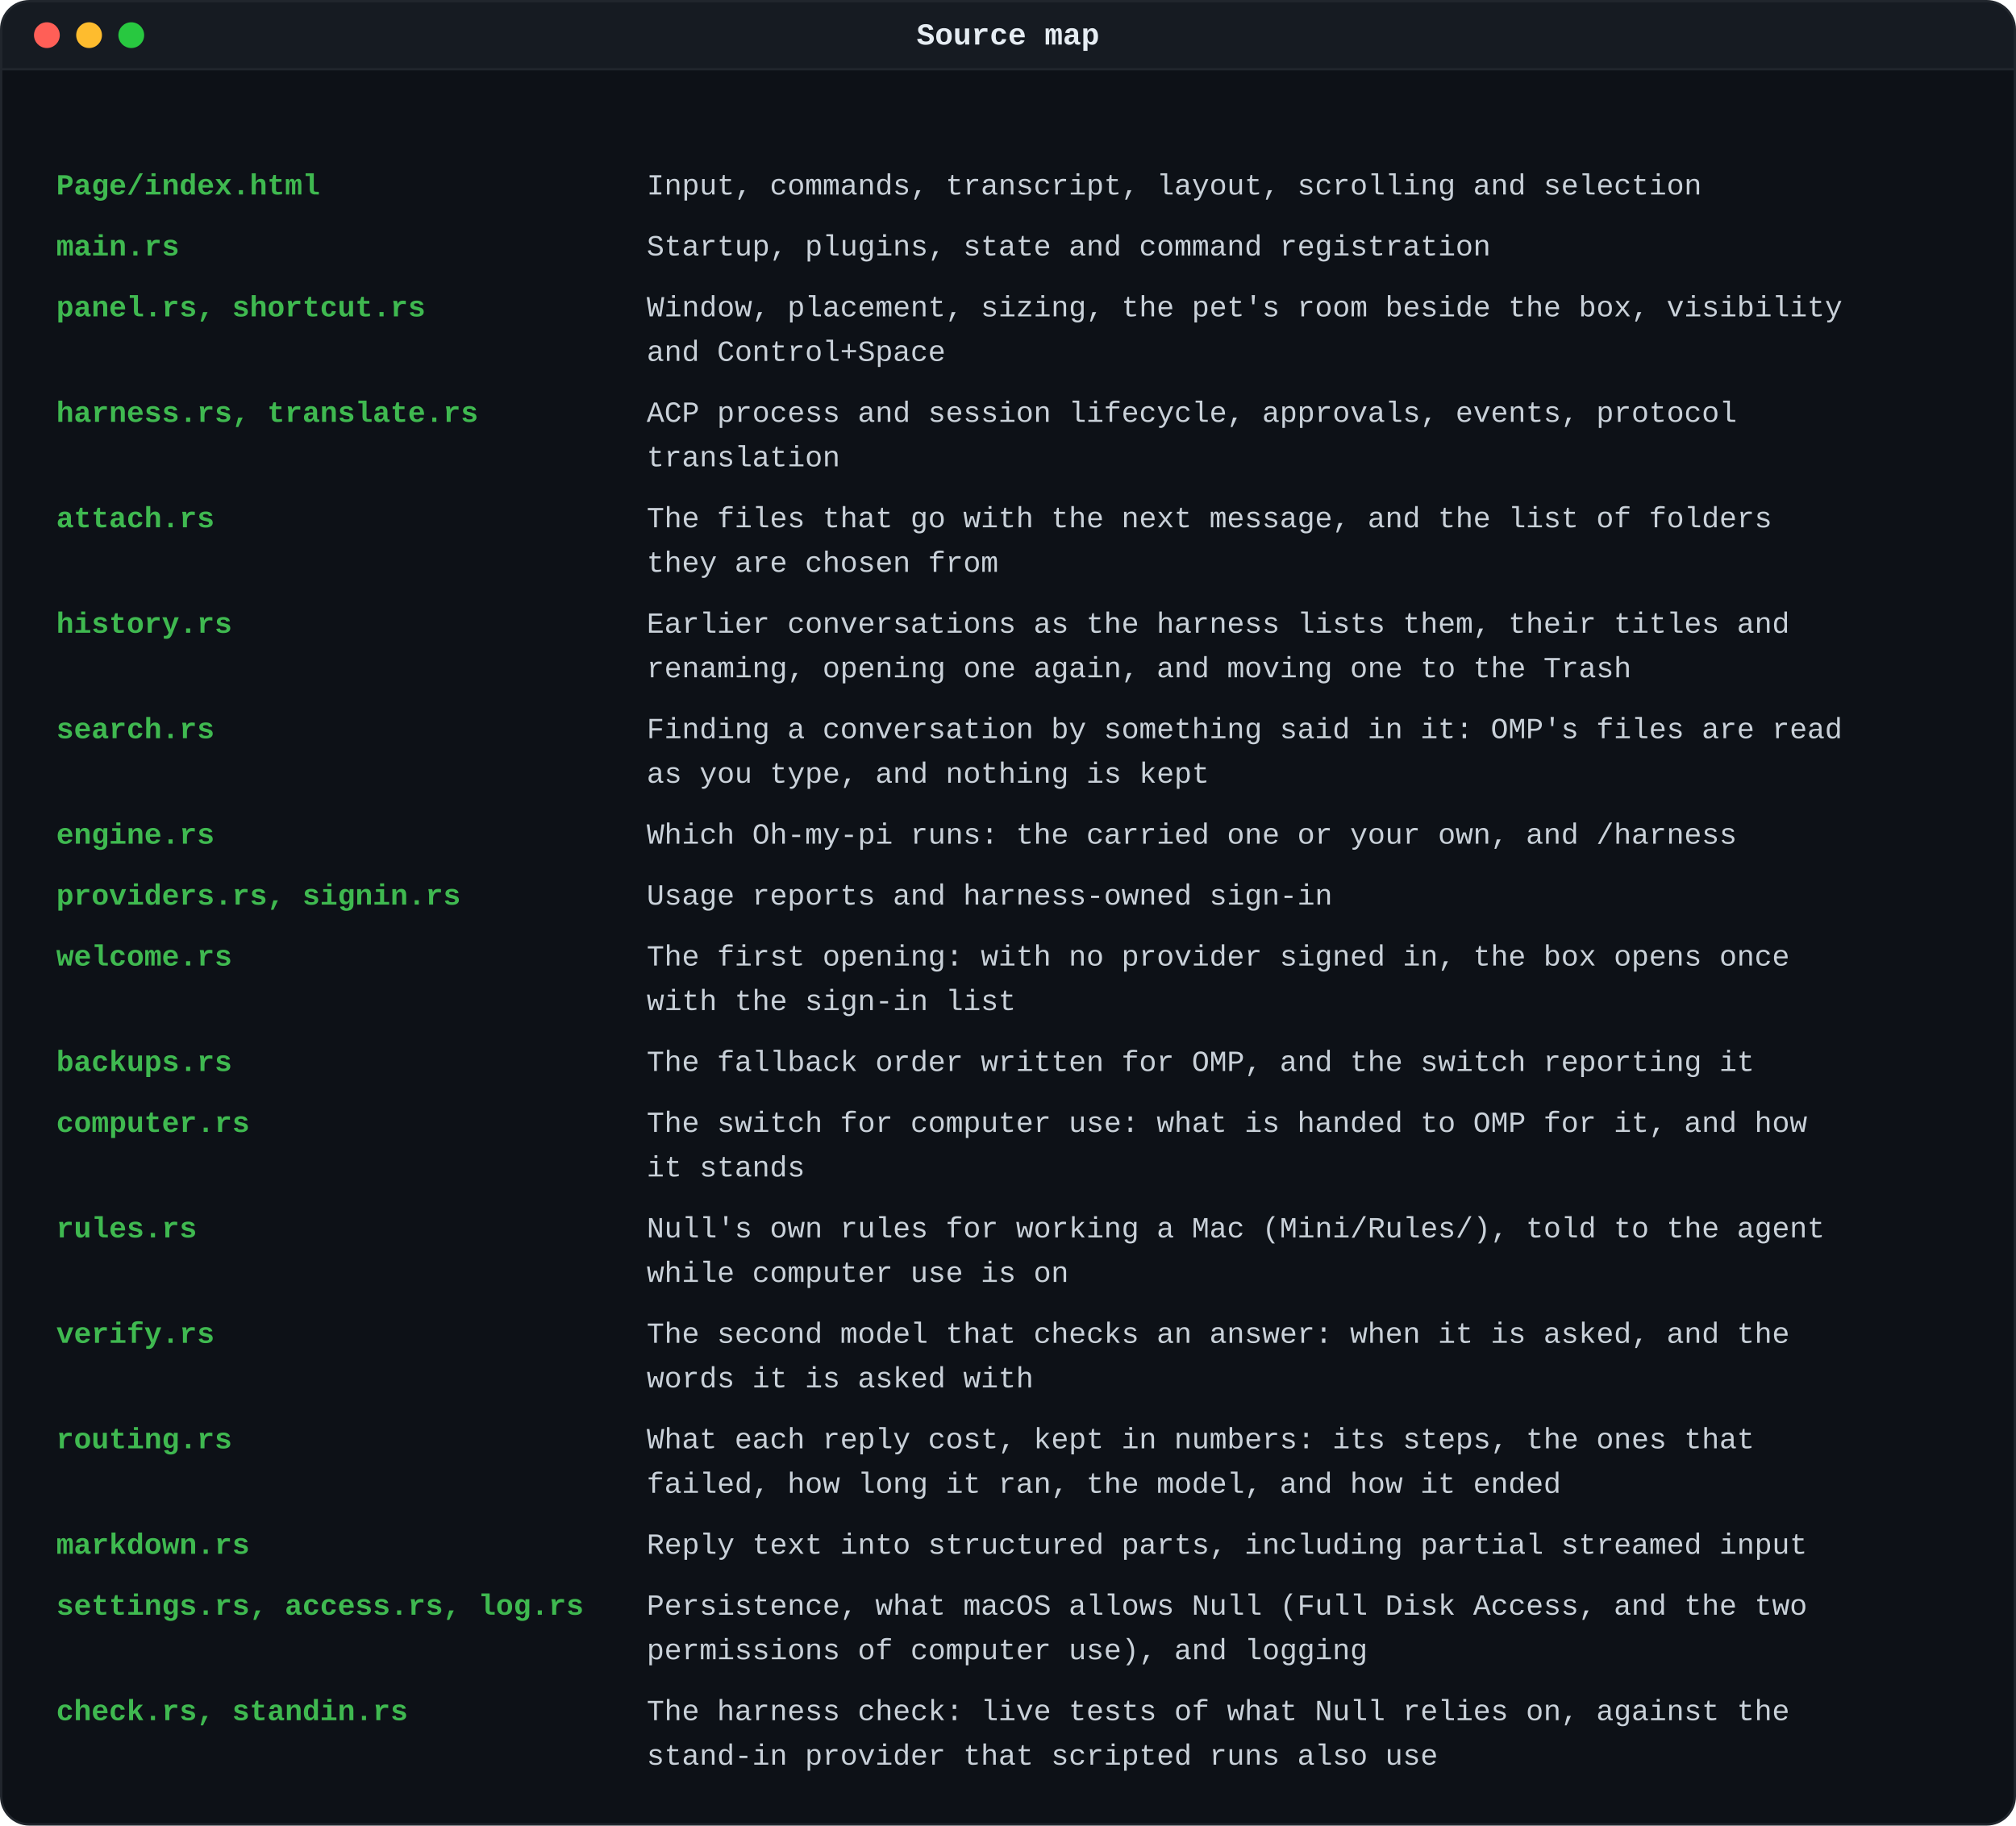
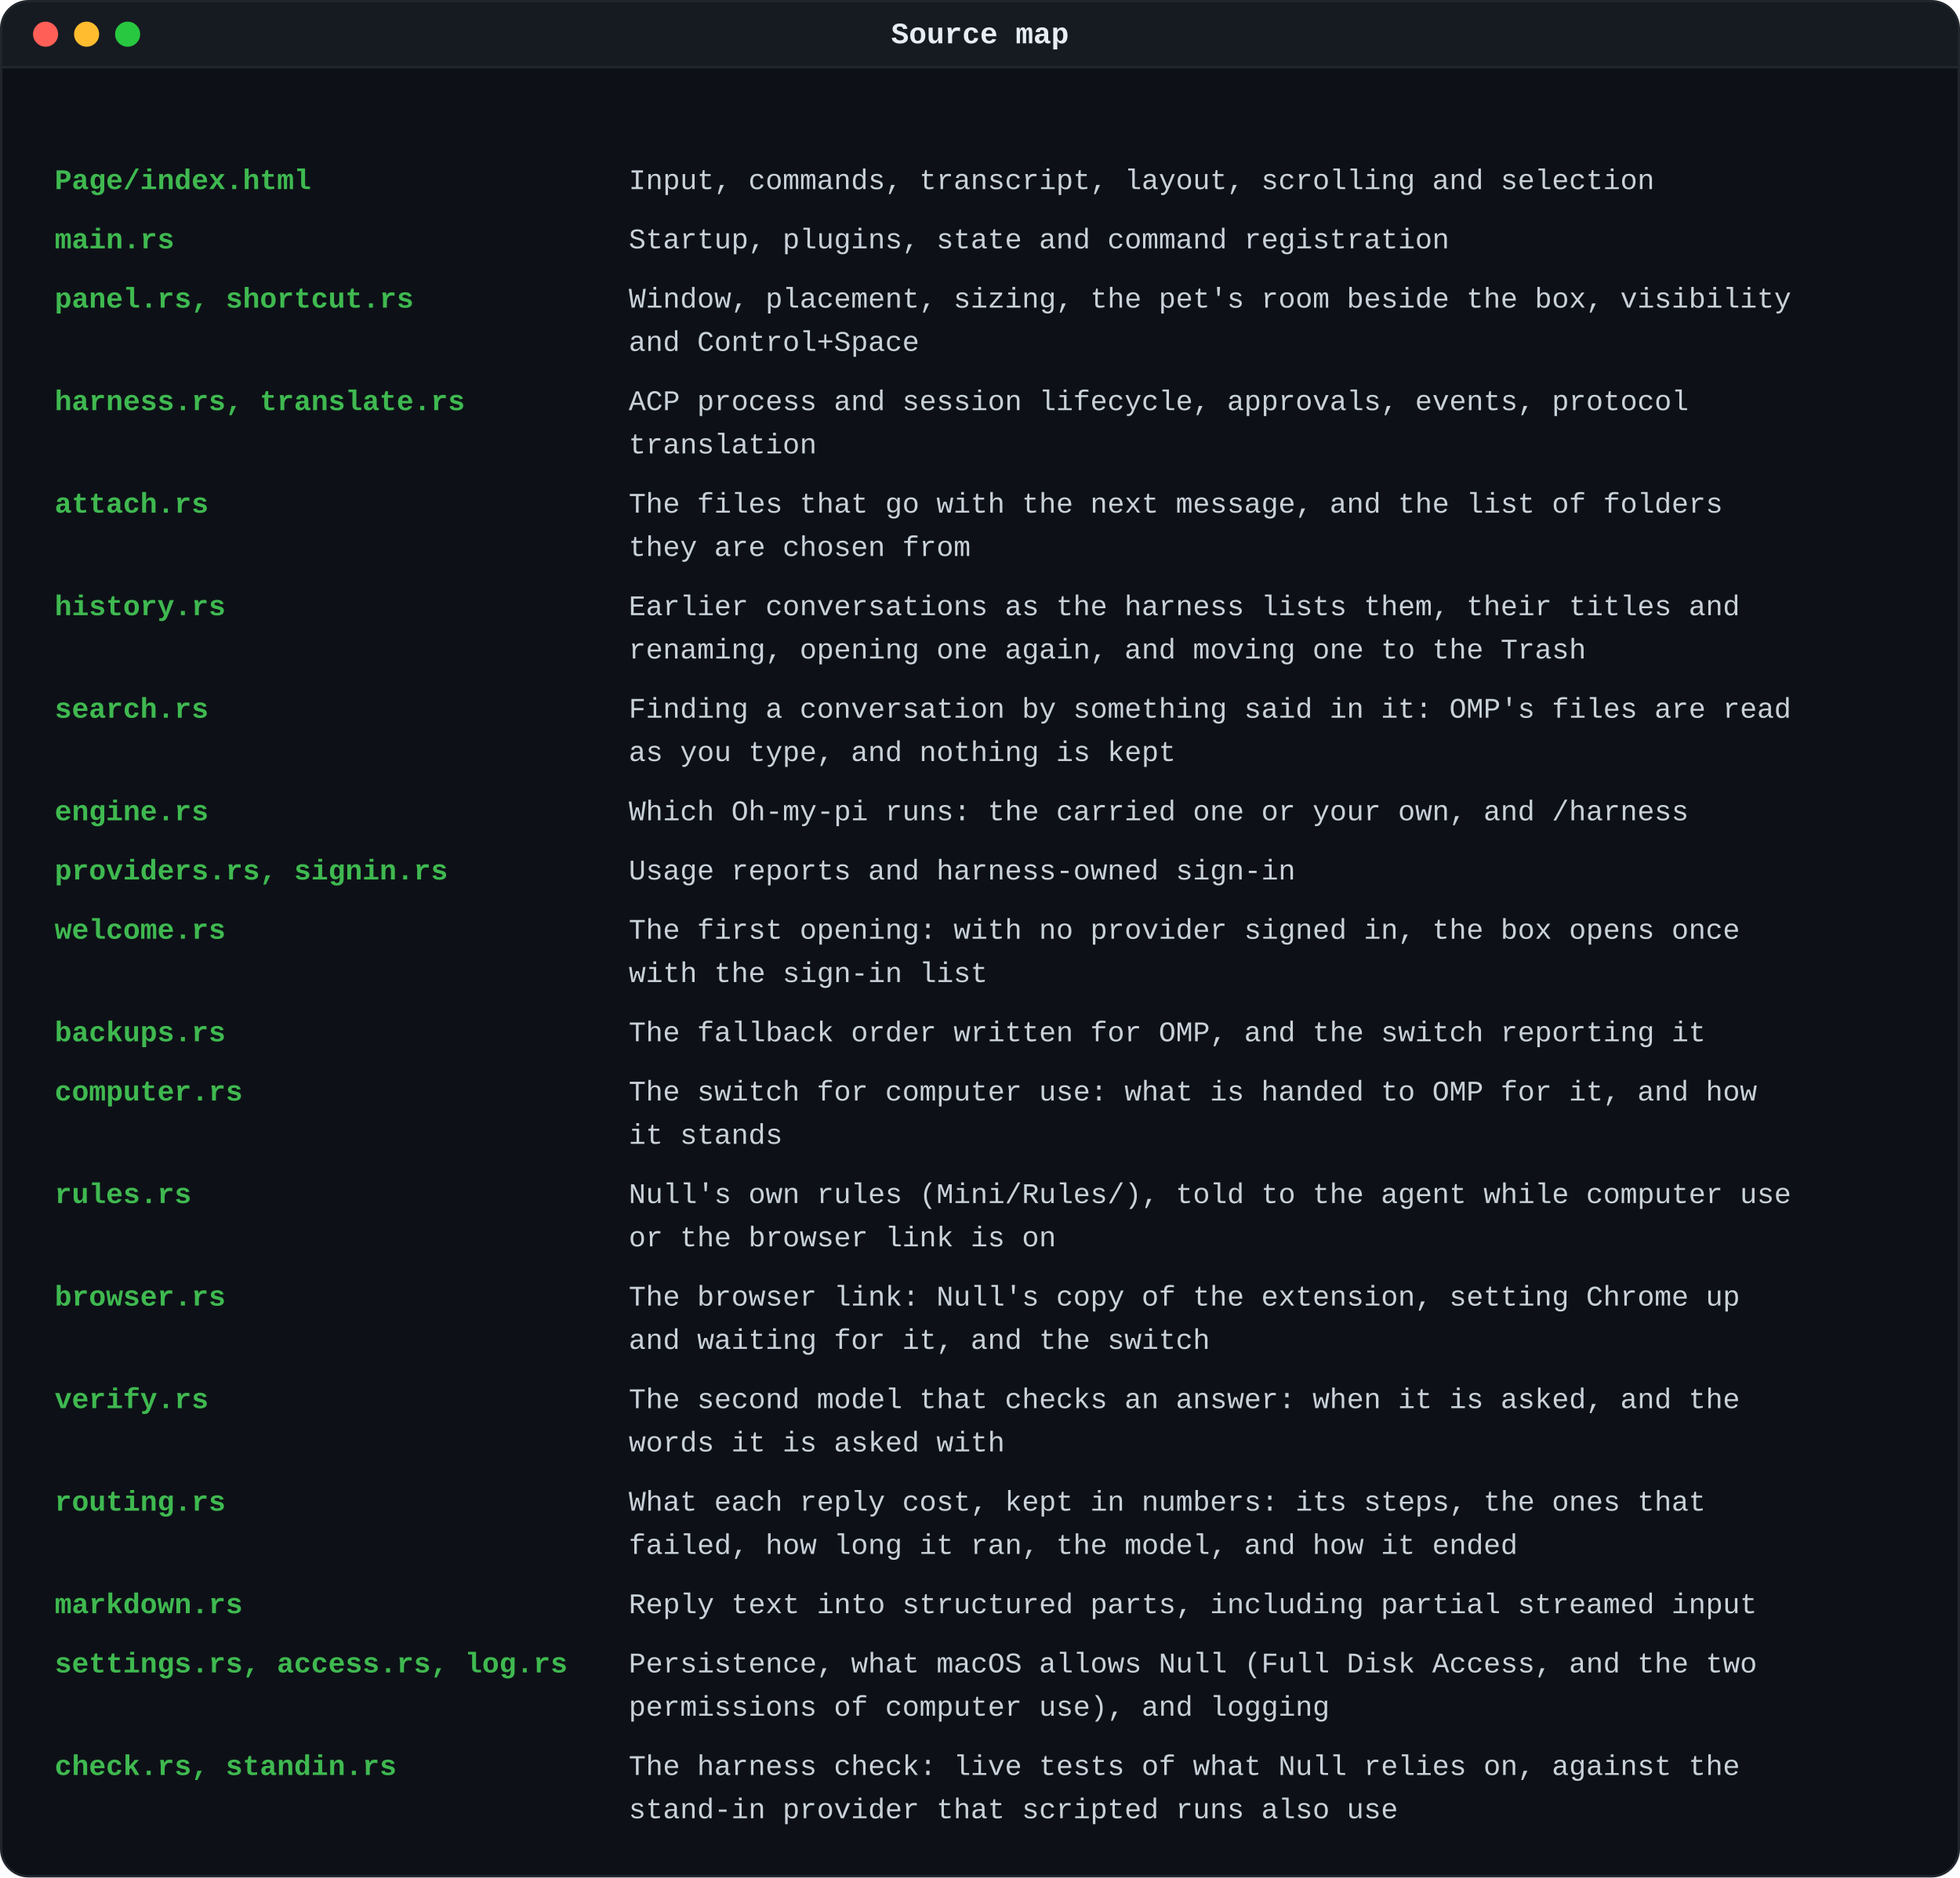
- <svg xmlns="http://www.w3.org/2000/svg" viewBox="0 0 860 779" width="860" height="779" fill="none" role="img" aria-label="Source map. Page/index.html: Input, commands, transcript, layout, scrolling and selection main.rs: Startup, plugins, state and command registration panel.rs, shortcut.rs: Window, placement, sizing, the pet's room beside the box, visibility and Control+Space harness.rs, translate.rs: ACP process and session lifecycle, approvals, events, protocol translation attach.rs: The files that go with the next message, and the list of folders they are chosen from history.rs: Earlier conversations as the harness lists them, their titles and renaming, opening one again, and moving one to the Trash search.rs: Finding a conversation by something said in it: OMP's files are read as you type, and nothing is kept engine.rs: Which Oh-my-pi runs: the carried one or your own, and /harness providers.rs, signin.rs: Usage reports and harness-owned sign-in welcome.rs: The first opening: with no provider signed in, the box opens once with the sign-in list backups.rs: The fallback order written for OMP, and the switch reporting it computer.rs: The switch for computer use: what is handed to OMP for it, and how it stands rules.rs: Null's own rules for working a Mac (Mini/Rules/), told to the agent while computer use is on verify.rs: The second model that checks an answer: when it is asked, and the words it is asked with routing.rs: What each reply cost, kept in numbers: its steps, the ones that failed, how long it ran, the model, and how it ended markdown.rs: Reply text into structured parts, including partial streamed input settings.rs, access.rs, log.rs: Persistence, what macOS allows Null (Full Disk Access, and the two permissions of computer use), and logging check.rs, standin.rs: The harness check: live tests of what Null relies on, against the stand-in provider that scripted runs also use">
+ <svg xmlns="http://www.w3.org/2000/svg" viewBox="0 0 860 824" width="860" height="824" fill="none" role="img" aria-label="Source map. Page/index.html: Input, commands, transcript, layout, scrolling and selection main.rs: Startup, plugins, state and command registration panel.rs, shortcut.rs: Window, placement, sizing, the pet's room beside the box, visibility and Control+Space harness.rs, translate.rs: ACP process and session lifecycle, approvals, events, protocol translation attach.rs: The files that go with the next message, and the list of folders they are chosen from history.rs: Earlier conversations as the harness lists them, their titles and renaming, opening one again, and moving one to the Trash search.rs: Finding a conversation by something said in it: OMP's files are read as you type, and nothing is kept engine.rs: Which Oh-my-pi runs: the carried one or your own, and /harness providers.rs, signin.rs: Usage reports and harness-owned sign-in welcome.rs: The first opening: with no provider signed in, the box opens once with the sign-in list backups.rs: The fallback order written for OMP, and the switch reporting it computer.rs: The switch for computer use: what is handed to OMP for it, and how it stands rules.rs: Null's own rules (Mini/Rules/), told to the agent while computer use or the browser link is on browser.rs: The browser link: Null's copy of the extension, setting Chrome up and waiting for it, and the switch verify.rs: The second model that checks an answer: when it is asked, and the words it is asked with routing.rs: What each reply cost, kept in numbers: its steps, the ones that failed, how long it ran, the model, and how it ended markdown.rs: Reply text into structured parts, including partial streamed input settings.rs, access.rs, log.rs: Persistence, what macOS allows Null (Full Disk Access, and the two permissions of computer use), and logging check.rs, standin.rs: The harness check: live tests of what Null relies on, against the stand-in provider that scripted runs also use">
  <style>
    text { font-family: ui-monospace,SFMono-Regular,'SF Mono',Menlo,Consolas,'Liberation Mono',monospace; }
    .rise { animation: rise .35s ease-out both; }
    .fade { animation: fade .4s ease-out both; }
    .blink { animation: blink 1.1s steps(1) infinite; }
    @keyframes rise { from { opacity: 0; transform: translateY(4px); } }
    @keyframes fade { from { opacity: 0; } }
    @keyframes blink { 50% { opacity: 0; } }
    @keyframes hold { 0%, 99.9% { opacity: 1; } 100% { opacity: 0; } }
    @media (prefers-reduced-motion: reduce) { * { animation: none !important; } }
  </style>
  <clipPath id="win">
-     <rect x="0.5" y="0.5" width="859" height="778" rx="12" />
+     <rect x="0.5" y="0.5" width="859" height="823" rx="12" />
  </clipPath>
  <g clip-path="url(#win)">
-     <rect width="860" height="779" fill="#0D1117" />
+     <rect width="860" height="824" fill="#0D1117" />
    <rect width="860" height="30" fill="#161B22" />
    <path d="M0 29.5H860" stroke="#21262D" />
    <circle cx="20" cy="15.0" r="5.5" fill="#FF5F57" />
    <circle cx="38" cy="15.0" r="5.5" fill="#FEBC2E" />
    <circle cx="56" cy="15.0" r="5.5" fill="#28C840" />
    <text x="430.0" y="19.0" font-size="13" font-weight="600" fill="#E6EDF3" text-anchor="middle">Source map</text>
    <text x="24" y="83.0" font-size="12.5" font-weight="700" fill="#3FB950">Page/index.html</text>
    <text x="275.875" y="83.0" font-size="12.5" fill="#C9D1D9">Input, commands, transcript, layout, scrolling and selection</text>
    <text x="24" y="109.0" font-size="12.5" font-weight="700" fill="#3FB950">main.rs</text>
    <text x="275.875" y="109.0" font-size="12.5" fill="#C9D1D9">Startup, plugins, state and command registration</text>
    <text x="24" y="135.0" font-size="12.5" font-weight="700" fill="#3FB950">panel.rs, shortcut.rs</text>
    <text x="275.875" y="135.0" font-size="12.5" fill="#C9D1D9">Window, placement, sizing, the pet's room beside the box, visibility</text>
    <text x="275.875" y="154.0" font-size="12.5" fill="#C9D1D9">and Control+Space</text>
    <text x="24" y="180.0" font-size="12.5" font-weight="700" fill="#3FB950">harness.rs, translate.rs</text>
    <text x="275.875" y="180.0" font-size="12.5" fill="#C9D1D9">ACP process and session lifecycle, approvals, events, protocol</text>
    <text x="275.875" y="199.0" font-size="12.5" fill="#C9D1D9">translation</text>
    <text x="24" y="225.0" font-size="12.5" font-weight="700" fill="#3FB950">attach.rs</text>
    <text x="275.875" y="225.0" font-size="12.5" fill="#C9D1D9">The files that go with the next message, and the list of folders</text>
    <text x="275.875" y="244.0" font-size="12.5" fill="#C9D1D9">they are chosen from</text>
    <text x="24" y="270.0" font-size="12.5" font-weight="700" fill="#3FB950">history.rs</text>
    <text x="275.875" y="270.0" font-size="12.5" fill="#C9D1D9">Earlier conversations as the harness lists them, their titles and</text>
    <text x="275.875" y="289.0" font-size="12.5" fill="#C9D1D9">renaming, opening one again, and moving one to the Trash</text>
    <text x="24" y="315.0" font-size="12.5" font-weight="700" fill="#3FB950">search.rs</text>
    <text x="275.875" y="315.0" font-size="12.5" fill="#C9D1D9">Finding a conversation by something said in it: OMP's files are read</text>
    <text x="275.875" y="334.0" font-size="12.5" fill="#C9D1D9">as you type, and nothing is kept</text>
    <text x="24" y="360.0" font-size="12.5" font-weight="700" fill="#3FB950">engine.rs</text>
    <text x="275.875" y="360.0" font-size="12.5" fill="#C9D1D9">Which Oh-my-pi runs: the carried one or your own, and /harness</text>
    <text x="24" y="386.0" font-size="12.5" font-weight="700" fill="#3FB950">providers.rs, signin.rs</text>
    <text x="275.875" y="386.0" font-size="12.5" fill="#C9D1D9">Usage reports and harness-owned sign-in</text>
    <text x="24" y="412.0" font-size="12.5" font-weight="700" fill="#3FB950">welcome.rs</text>
    <text x="275.875" y="412.0" font-size="12.5" fill="#C9D1D9">The first opening: with no provider signed in, the box opens once</text>
    <text x="275.875" y="431.0" font-size="12.5" fill="#C9D1D9">with the sign-in list</text>
    <text x="24" y="457.0" font-size="12.5" font-weight="700" fill="#3FB950">backups.rs</text>
    <text x="275.875" y="457.0" font-size="12.5" fill="#C9D1D9">The fallback order written for OMP, and the switch reporting it</text>
    <text x="24" y="483.0" font-size="12.5" font-weight="700" fill="#3FB950">computer.rs</text>
    <text x="275.875" y="483.0" font-size="12.5" fill="#C9D1D9">The switch for computer use: what is handed to OMP for it, and how</text>
    <text x="275.875" y="502.0" font-size="12.5" fill="#C9D1D9">it stands</text>
    <text x="24" y="528.0" font-size="12.5" font-weight="700" fill="#3FB950">rules.rs</text>
-     <text x="275.875" y="528.0" font-size="12.5" fill="#C9D1D9">Null's own rules for working a Mac (Mini/Rules/), told to the agent</text>
-     <text x="275.875" y="547.0" font-size="12.5" fill="#C9D1D9">while computer use is on</text>
-     <text x="24" y="573.0" font-size="12.5" font-weight="700" fill="#3FB950">verify.rs</text>
-     <text x="275.875" y="573.0" font-size="12.5" fill="#C9D1D9">The second model that checks an answer: when it is asked, and the</text>
-     <text x="275.875" y="592.0" font-size="12.5" fill="#C9D1D9">words it is asked with</text>
-     <text x="24" y="618.0" font-size="12.5" font-weight="700" fill="#3FB950">routing.rs</text>
-     <text x="275.875" y="618.0" font-size="12.5" fill="#C9D1D9">What each reply cost, kept in numbers: its steps, the ones that</text>
-     <text x="275.875" y="637.0" font-size="12.5" fill="#C9D1D9">failed, how long it ran, the model, and how it ended</text>
-     <text x="24" y="663.0" font-size="12.5" font-weight="700" fill="#3FB950">markdown.rs</text>
-     <text x="275.875" y="663.0" font-size="12.5" fill="#C9D1D9">Reply text into structured parts, including partial streamed input</text>
-     <text x="24" y="689.0" font-size="12.5" font-weight="700" fill="#3FB950">settings.rs, access.rs, log.rs</text>
-     <text x="275.875" y="689.0" font-size="12.5" fill="#C9D1D9">Persistence, what macOS allows Null (Full Disk Access, and the two</text>
-     <text x="275.875" y="708.0" font-size="12.5" fill="#C9D1D9">permissions of computer use), and logging</text>
-     <text x="24" y="734.0" font-size="12.5" font-weight="700" fill="#3FB950">check.rs, standin.rs</text>
-     <text x="275.875" y="734.0" font-size="12.5" fill="#C9D1D9">The harness check: live tests of what Null relies on, against the</text>
-     <text x="275.875" y="753.0" font-size="12.5" fill="#C9D1D9">stand-in provider that scripted runs also use</text>
+     <text x="275.875" y="528.0" font-size="12.5" fill="#C9D1D9">Null's own rules (Mini/Rules/), told to the agent while computer use</text>
+     <text x="275.875" y="547.0" font-size="12.5" fill="#C9D1D9">or the browser link is on</text>
+     <text x="24" y="573.0" font-size="12.5" font-weight="700" fill="#3FB950">browser.rs</text>
+     <text x="275.875" y="573.0" font-size="12.5" fill="#C9D1D9">The browser link: Null's copy of the extension, setting Chrome up</text>
+     <text x="275.875" y="592.0" font-size="12.5" fill="#C9D1D9">and waiting for it, and the switch</text>
+     <text x="24" y="618.0" font-size="12.5" font-weight="700" fill="#3FB950">verify.rs</text>
+     <text x="275.875" y="618.0" font-size="12.5" fill="#C9D1D9">The second model that checks an answer: when it is asked, and the</text>
+     <text x="275.875" y="637.0" font-size="12.5" fill="#C9D1D9">words it is asked with</text>
+     <text x="24" y="663.0" font-size="12.5" font-weight="700" fill="#3FB950">routing.rs</text>
+     <text x="275.875" y="663.0" font-size="12.5" fill="#C9D1D9">What each reply cost, kept in numbers: its steps, the ones that</text>
+     <text x="275.875" y="682.0" font-size="12.5" fill="#C9D1D9">failed, how long it ran, the model, and how it ended</text>
+     <text x="24" y="708.0" font-size="12.5" font-weight="700" fill="#3FB950">markdown.rs</text>
+     <text x="275.875" y="708.0" font-size="12.5" fill="#C9D1D9">Reply text into structured parts, including partial streamed input</text>
+     <text x="24" y="734.0" font-size="12.5" font-weight="700" fill="#3FB950">settings.rs, access.rs, log.rs</text>
+     <text x="275.875" y="734.0" font-size="12.5" fill="#C9D1D9">Persistence, what macOS allows Null (Full Disk Access, and the two</text>
+     <text x="275.875" y="753.0" font-size="12.5" fill="#C9D1D9">permissions of computer use), and logging</text>
+     <text x="24" y="779.0" font-size="12.5" font-weight="700" fill="#3FB950">check.rs, standin.rs</text>
+     <text x="275.875" y="779.0" font-size="12.5" fill="#C9D1D9">The harness check: live tests of what Null relies on, against the</text>
+     <text x="275.875" y="798.0" font-size="12.5" fill="#C9D1D9">stand-in provider that scripted runs also use</text>
  </g>
-   <rect x="0.5" y="0.5" width="859" height="778" rx="12" stroke="#21262D" />
+   <rect x="0.5" y="0.5" width="859" height="823" rx="12" stroke="#21262D" />
</svg>
